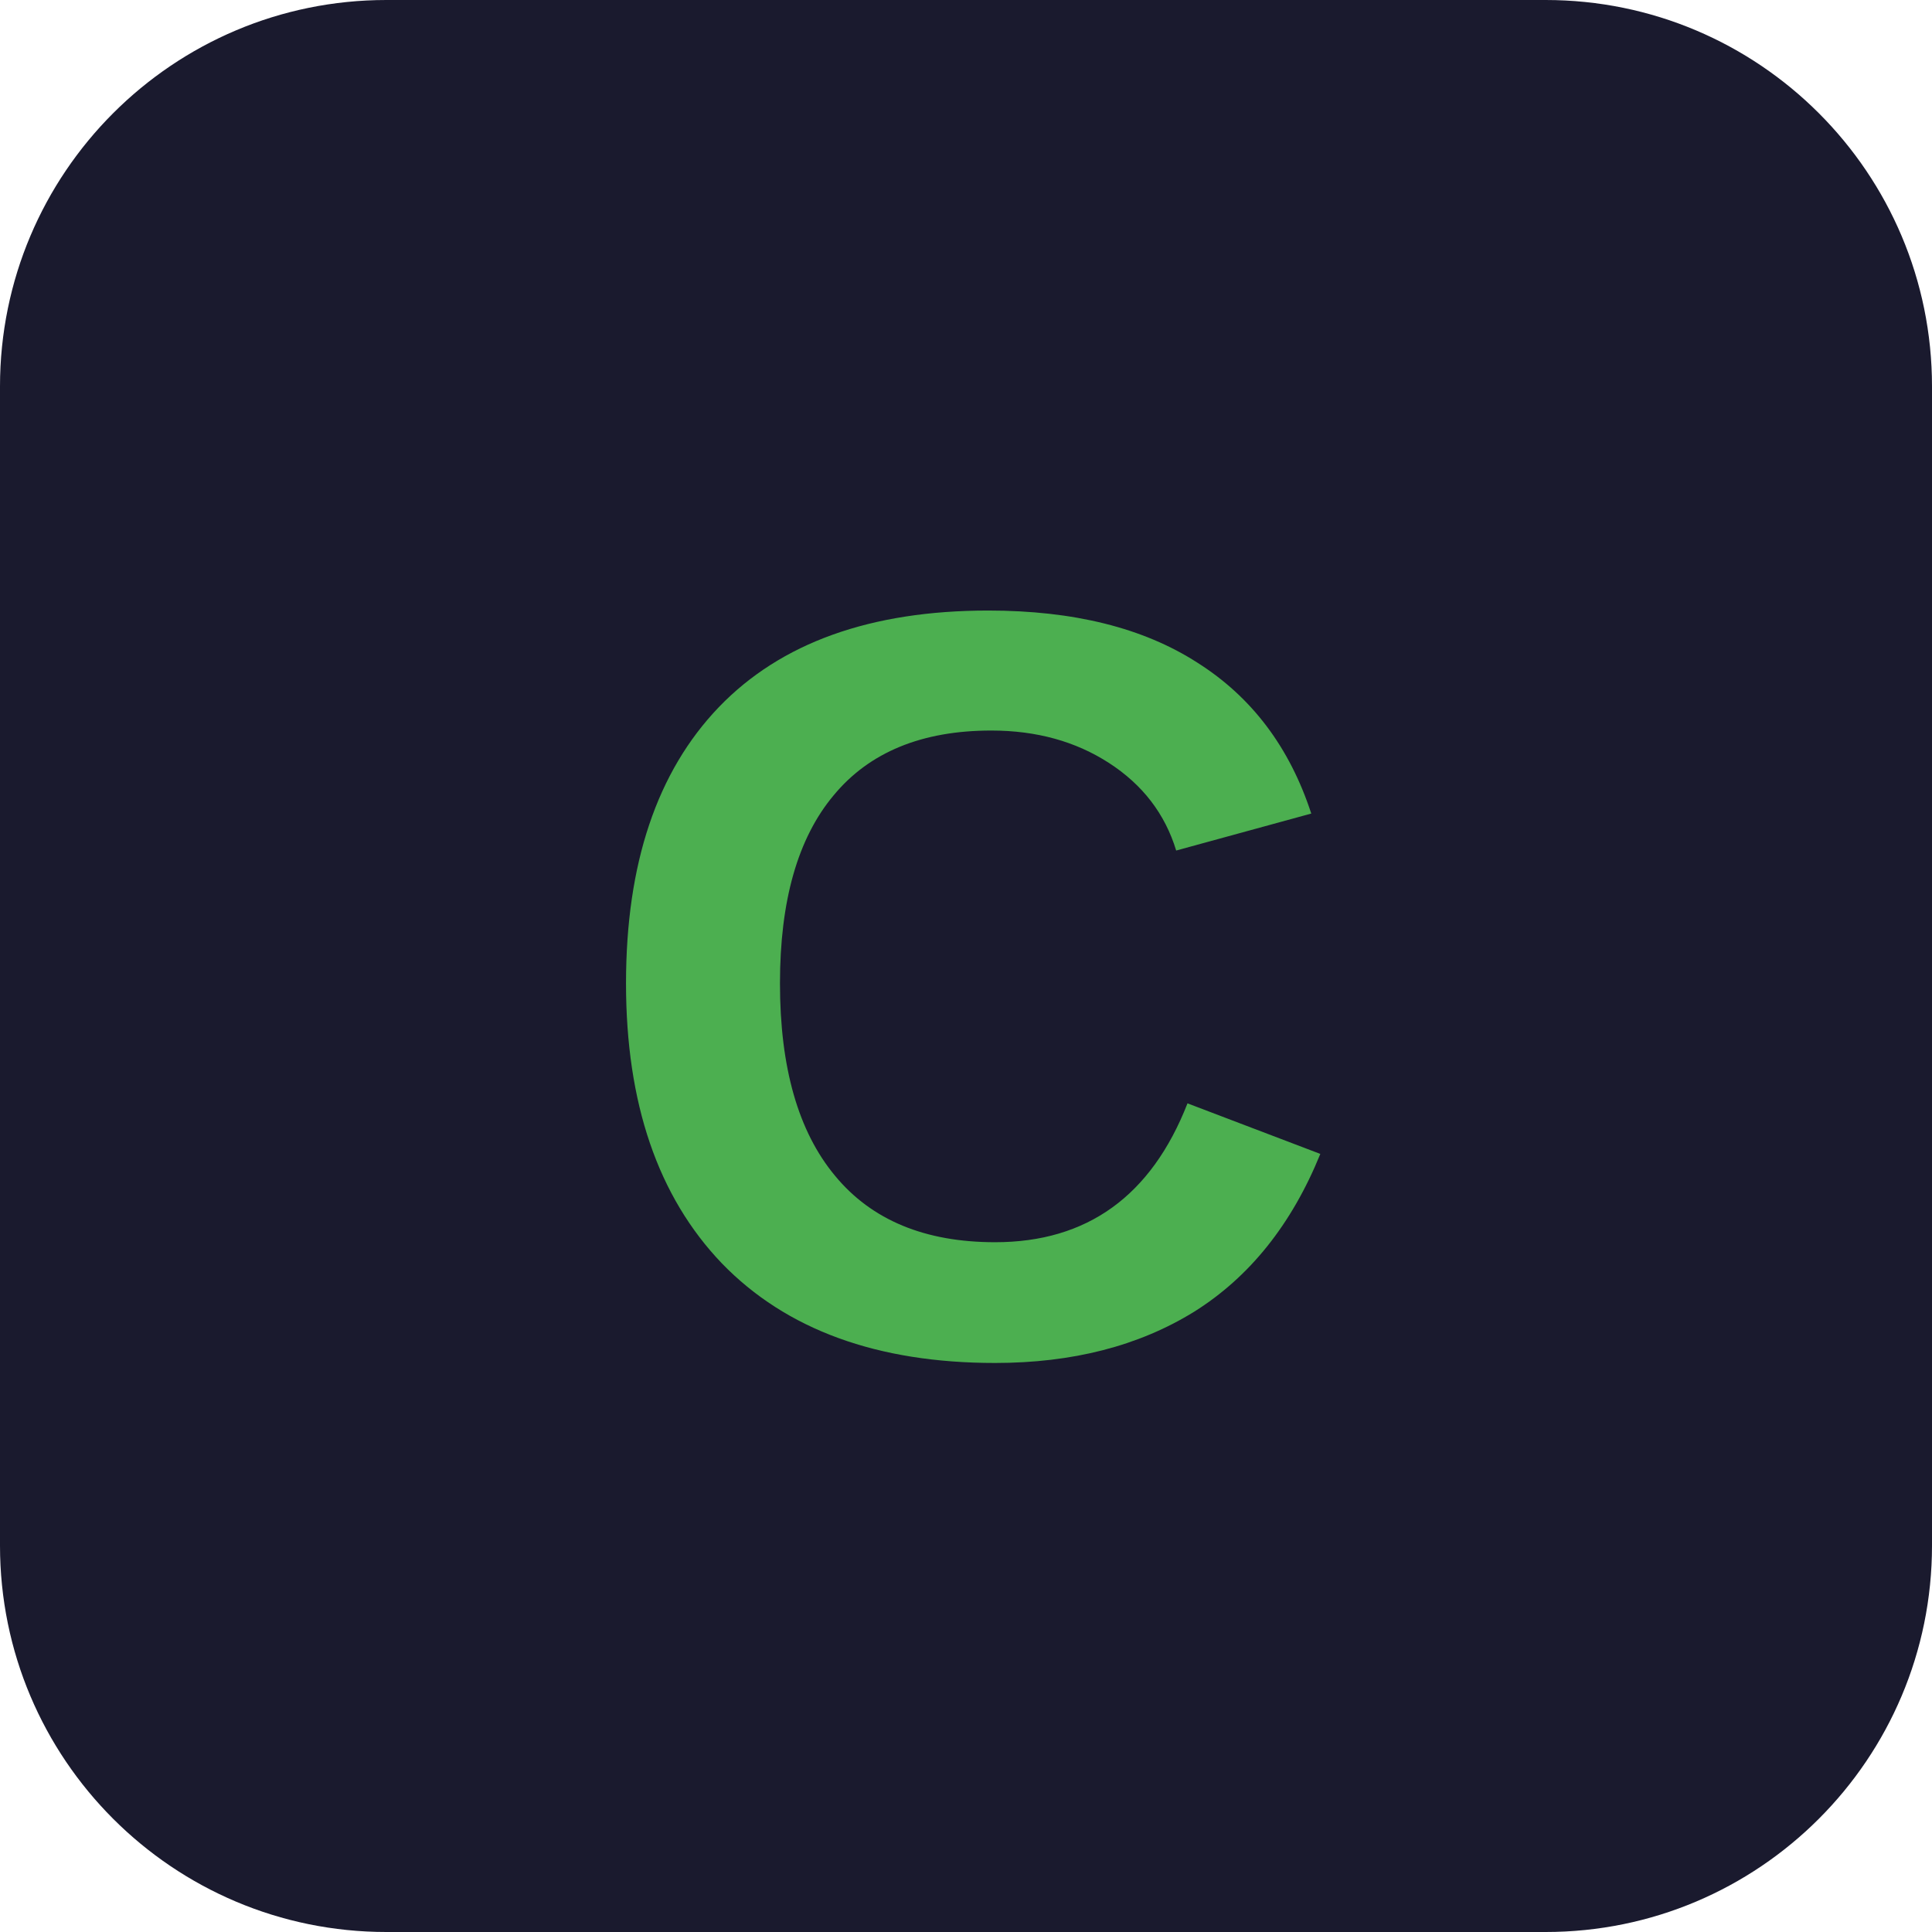
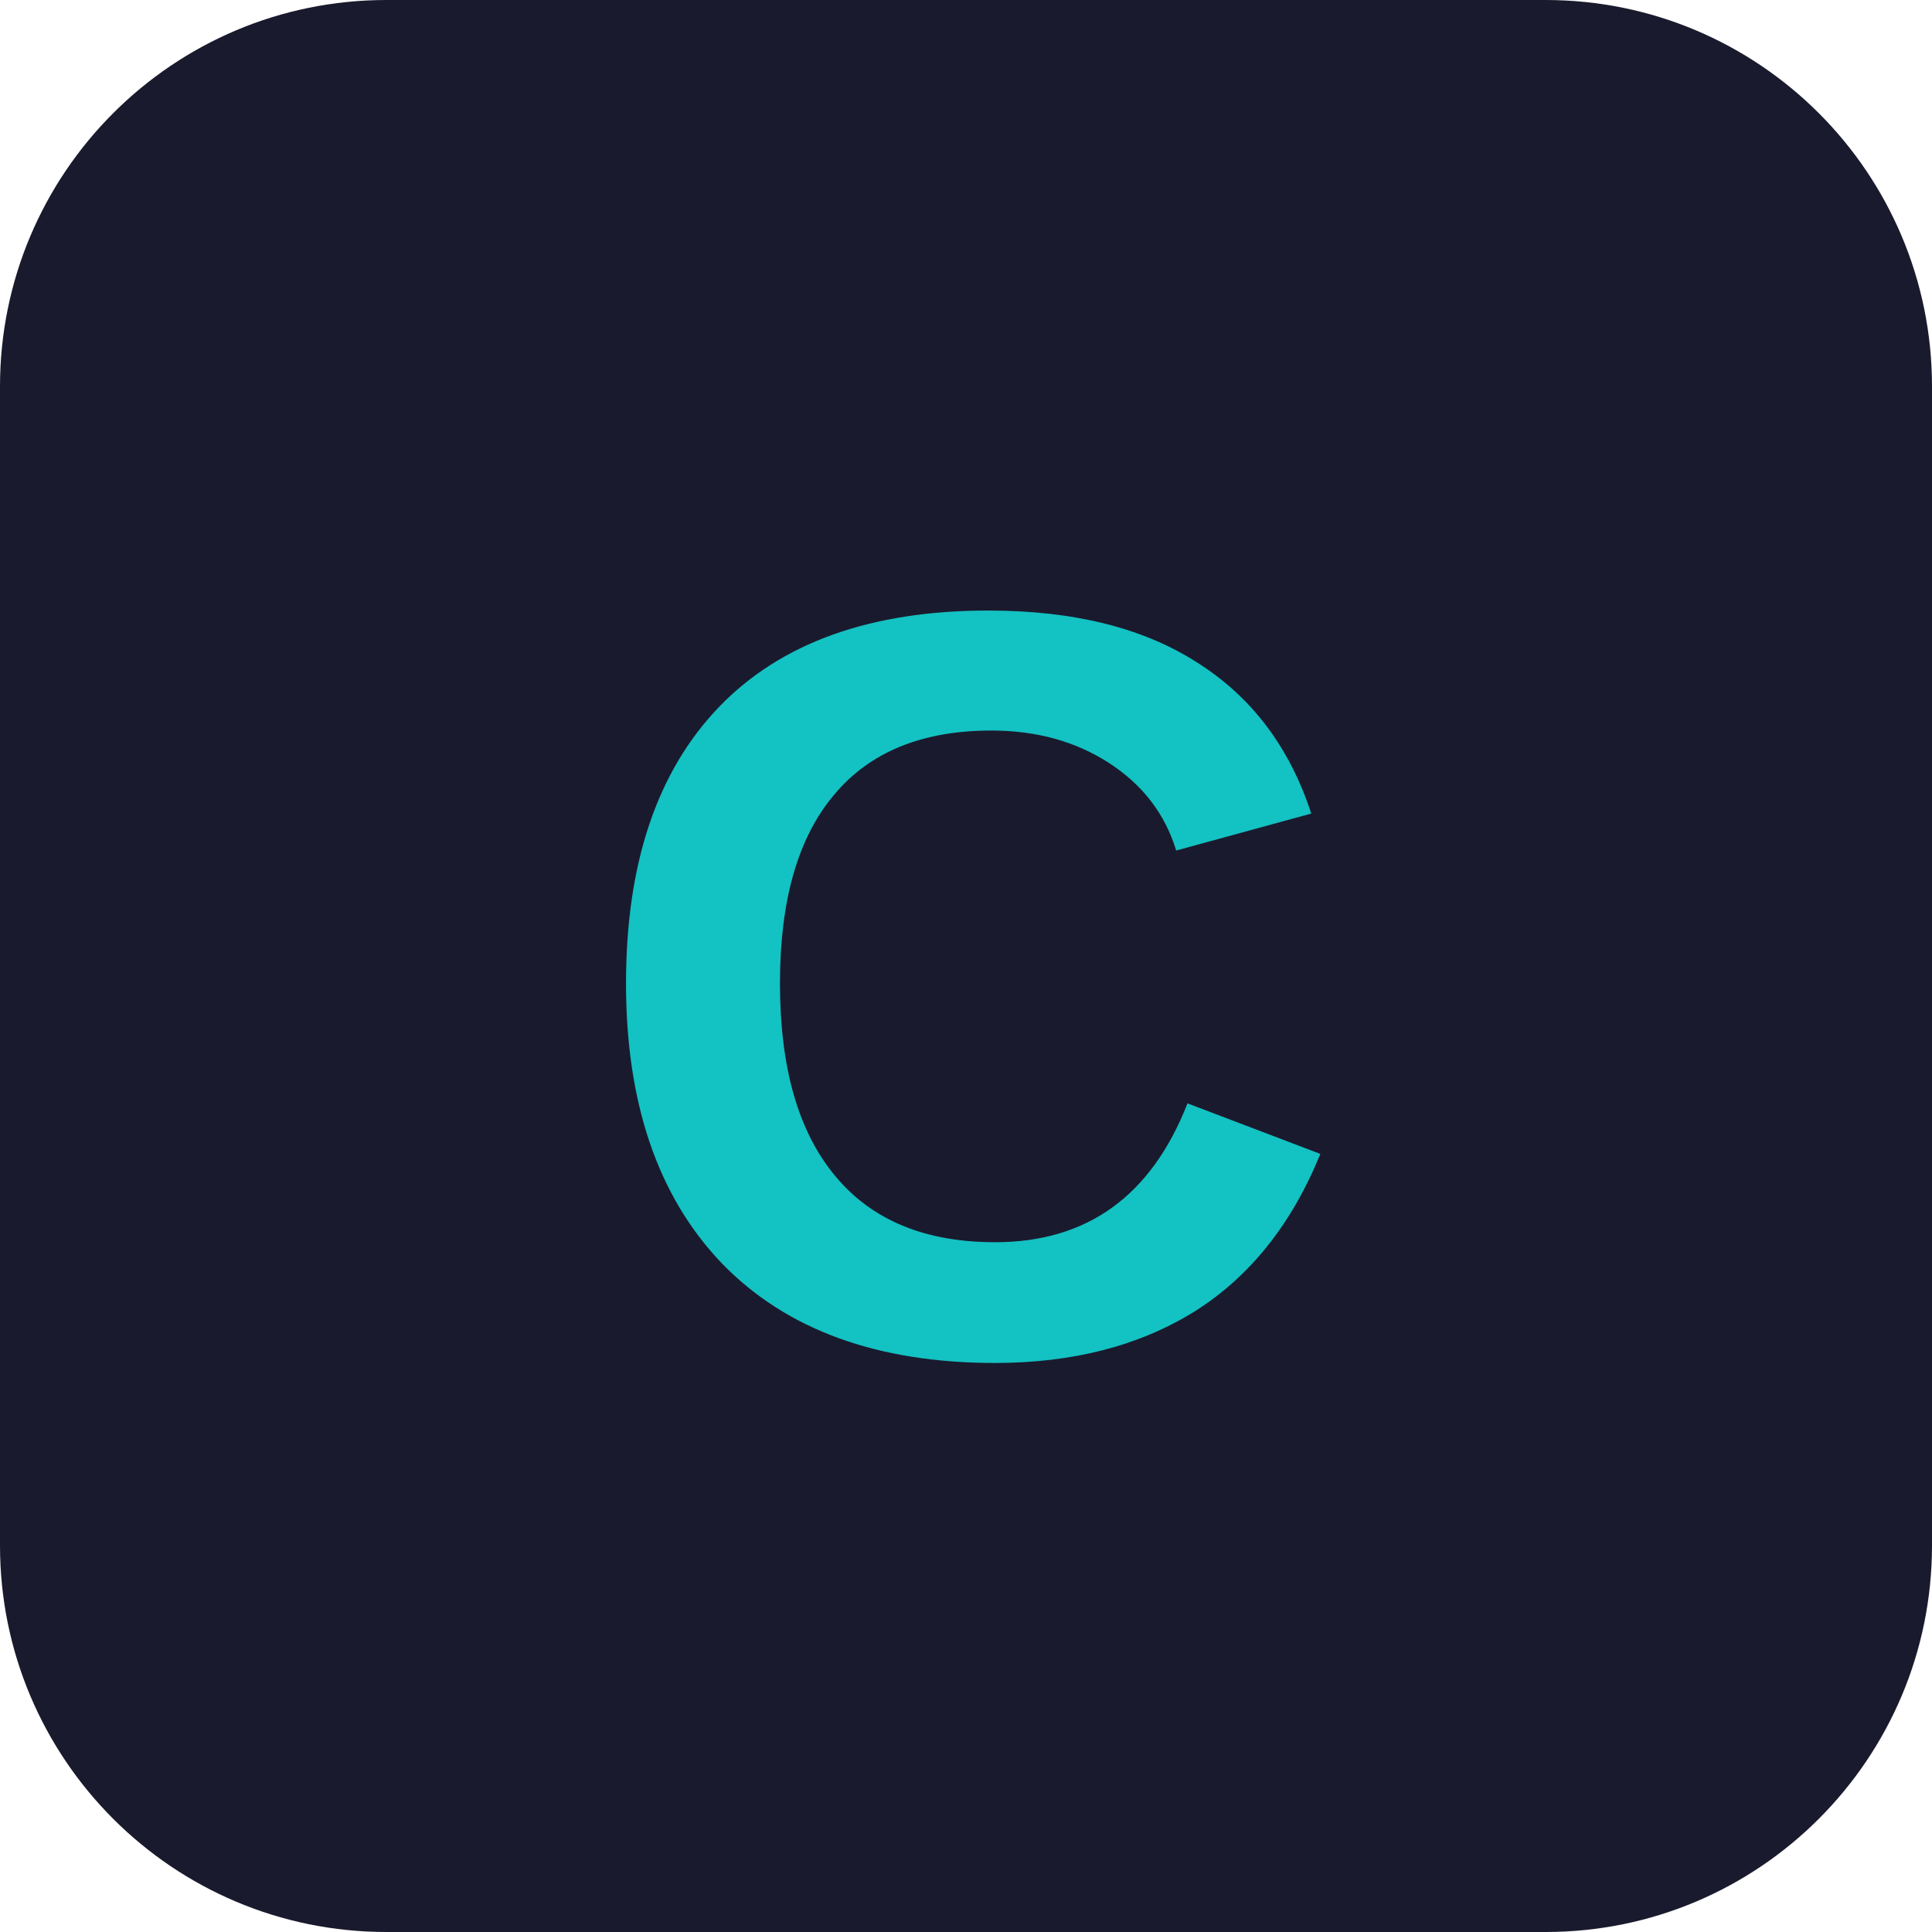
<svg xmlns="http://www.w3.org/2000/svg" viewBox="0 0 40 40">
  <rect width="40" height="40" rx="8" fill="#1a1a2e" />
-   <text x="20" y="28" font-family="Arial, sans-serif" font-size="22" font-weight="bold" fill="#4CAF50" text-anchor="middle">C</text>
+   <text x="20" y="28" font-family="Segoe UI, Arial, sans-serif" font-size="22" font-weight="700" fill="#13C2C2" text-anchor="middle">C</text>
</svg>
